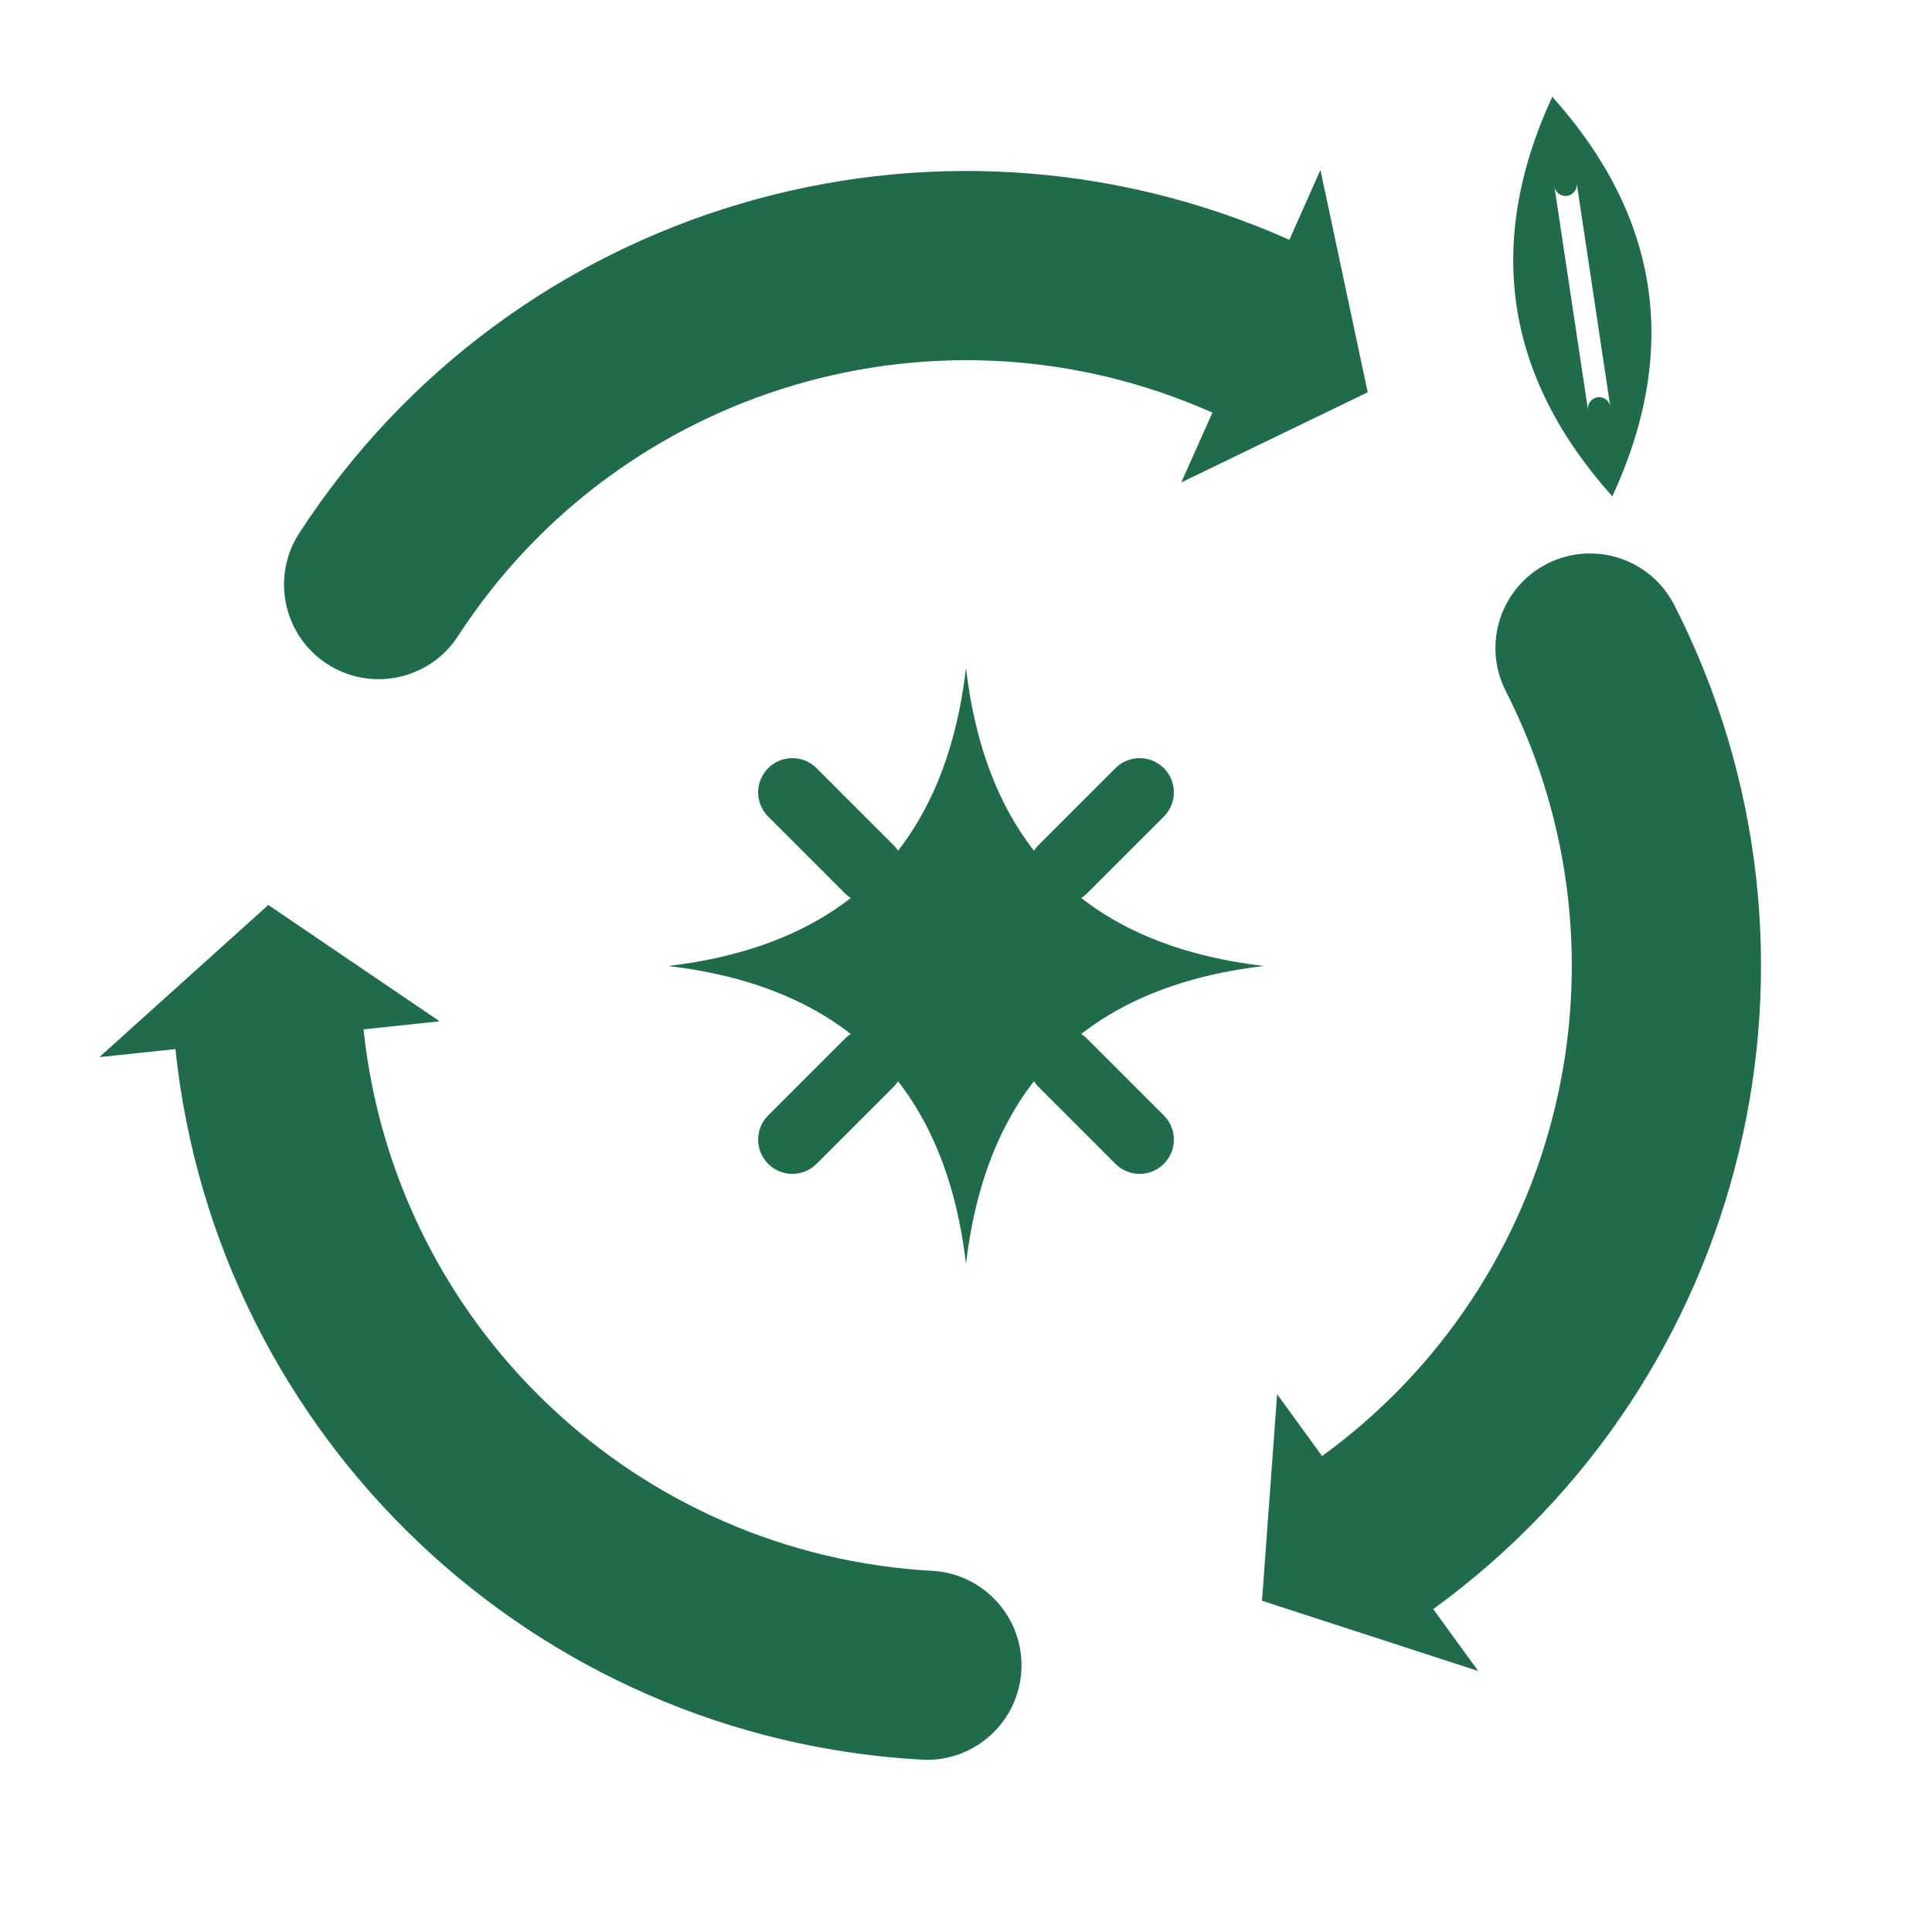
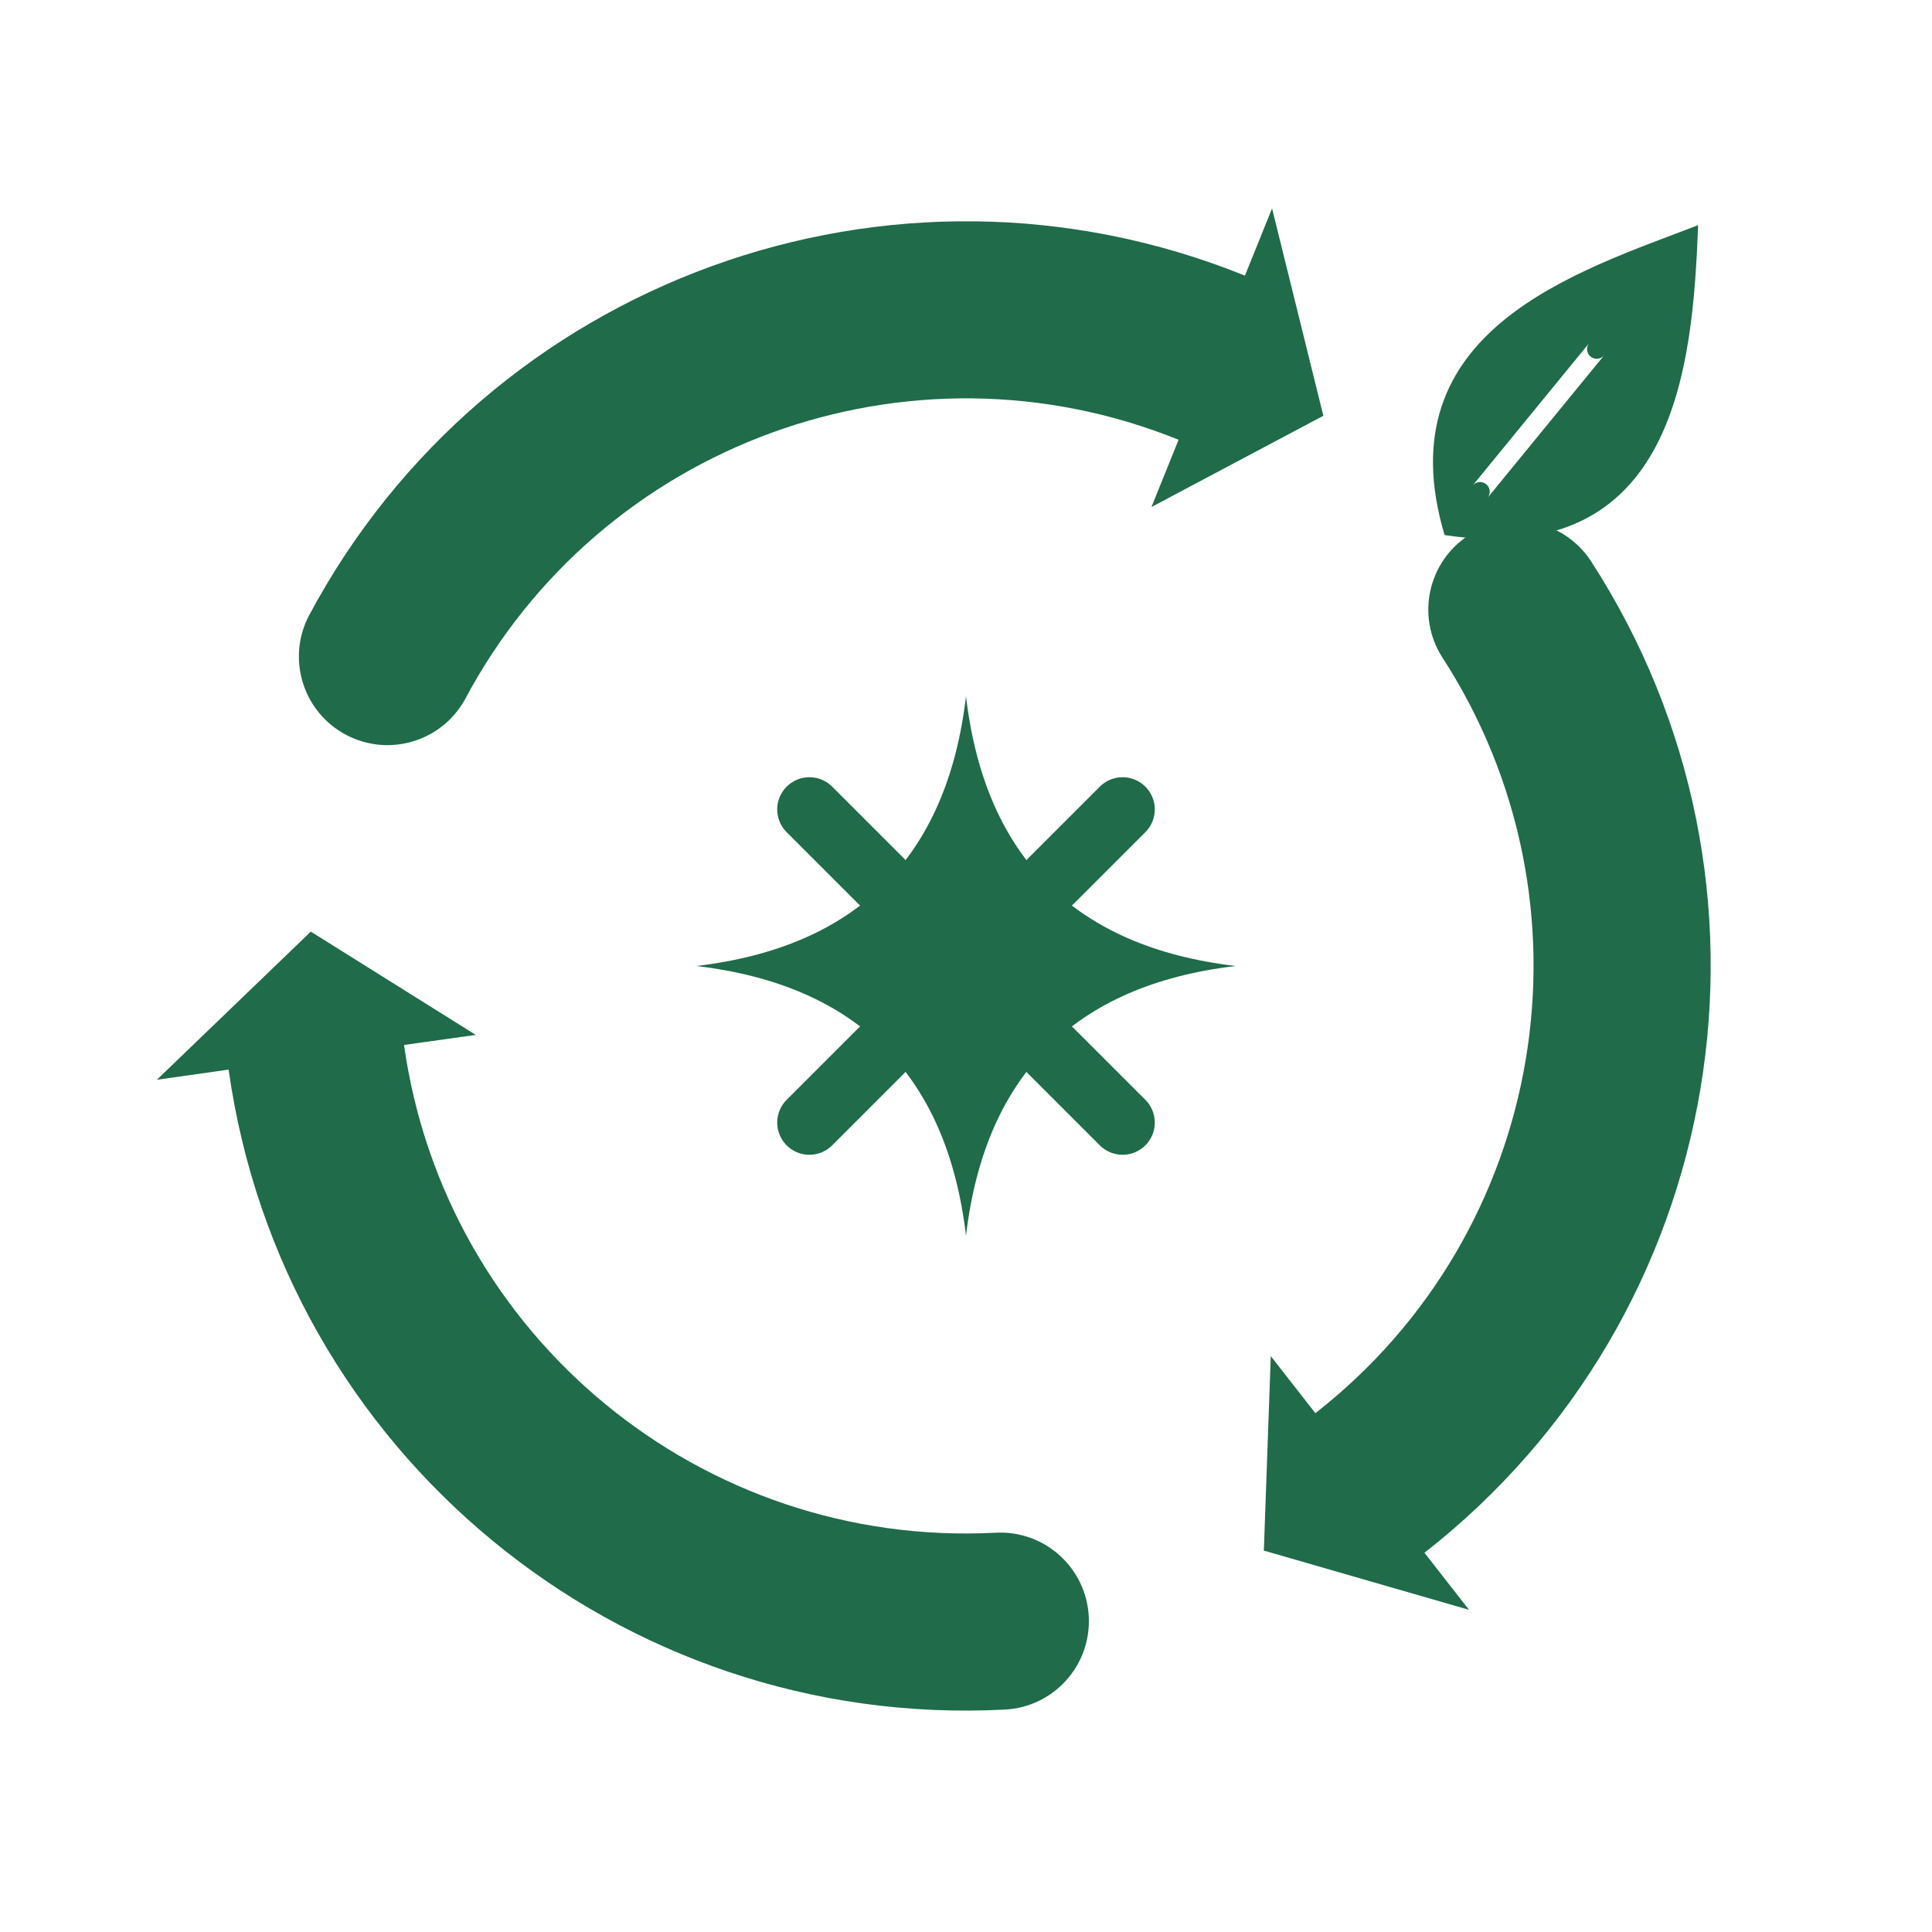
<svg xmlns="http://www.w3.org/2000/svg" viewBox="0 0 24 24" role="img" aria-label="Brand mark">
  <g fill="#1f6b4a">
-     <path d="M3.718 6.622A9.875 9.875 0 0 1 16.017 2.979L16.403 2.111L16.990 4.873L14.674 5.993L15.061 5.126A7.525 7.525 0 0 0 5.689 7.902A1.175 1.175 0 0 1 3.718 6.622Z" />
-     <path d="M20.799 7.517A9.875 9.875 0 0 1 17.804 19.989L18.363 20.758L15.677 19.885L15.865 17.319L16.423 18.088A7.525 7.525 0 0 0 18.705 8.584A1.175 1.175 0 0 1 20.799 7.517Z" />
-     <path d="M11.483 21.861A9.875 9.875 0 0 1 2.179 13.032L1.234 13.132L3.333 11.242L5.461 12.687L4.516 12.787A7.525 7.525 0 0 0 11.606 19.515A1.175 1.175 0 0 1 11.483 21.861Z" />
-     <path fill-rule="evenodd" d="M20.029 6.166Q21.288 3.439 19.283 1.202Q18.025 3.929 20.029 6.166ZM20.004 5.053L19.586 2.273A0.140 0.140 0 0 1 19.309 2.315L19.727 5.095A0.140 0.140 0 0 1 20.004 5.053Z" />
-     <path d="M12.000 8.300Q12.389 11.611 15.700 12.000Q12.389 12.389 12.000 15.700Q11.611 12.389 8.300 12.000Q11.611 11.611 12.000 8.300Z" />
+     <path d="M3.833 7.657A9.250 9.250 0 0 1 15.465 3.424L15.802 2.589L16.439 5.165L14.304 6.298L14.641 5.463A7.050 7.050 0 0 0 5.775 8.690A1.100 1.100 0 0 1 3.833 7.657Z" />
+     <path d="M19.758 6.962A9.250 9.250 0 0 1 17.695 19.289L18.249 19.998L15.700 19.262L15.786 16.846L16.340 17.555A7.050 7.050 0 0 0 17.913 8.160A1.100 1.100 0 0 1 19.758 6.962Z" />
+     <path d="M12.484 21.237A9.250 9.250 0 0 1 2.840 13.287L1.949 13.413L3.861 11.573L5.910 12.856L5.019 12.981A7.050 7.050 0 0 0 12.369 19.040A1.100 1.100 0 0 1 12.484 21.237Z" />
+     <path fill-rule="evenodd" d="M17.945 6.647C20.825 7.075 21.026 4.540 21.095 2.797C19.600 3.373 17.187 4.099 17.945 6.647ZM18.479 6.184L19.928 4.413A0.120 0.120 0 0 1 19.742 4.261L18.293 6.032A0.120 0.120 0 0 1 18.479 6.184Z" />
+     <path d="M12.000 8.650Q12.354 11.646 15.350 12.000Q12.354 12.354 12.000 15.350Q11.646 12.354 8.650 12.000Q11.646 11.646 12.000 8.650Z" />
  </g>
-   <g fill="none" stroke="#1f6b4a" stroke-width="0.85" stroke-linecap="round">
-     <path d="M13.202 10.798L14.157 9.843" />
-     <path d="M13.202 13.202L14.157 14.157" />
-     <path d="M10.798 13.202L9.843 14.157" />
-     <path d="M10.798 10.798L9.843 9.843" />
+   <g fill="none" stroke="#1f6b4a" stroke-width="0.8" stroke-linecap="round">
+     <path d="M13.061 10.939L13.945 10.055" />
+     <path d="M13.061 13.061L13.945 13.945" />
+     <path d="M10.939 13.061L10.055 13.945" />
+     <path d="M10.939 10.939L10.055 10.055" />
  </g>
</svg>
